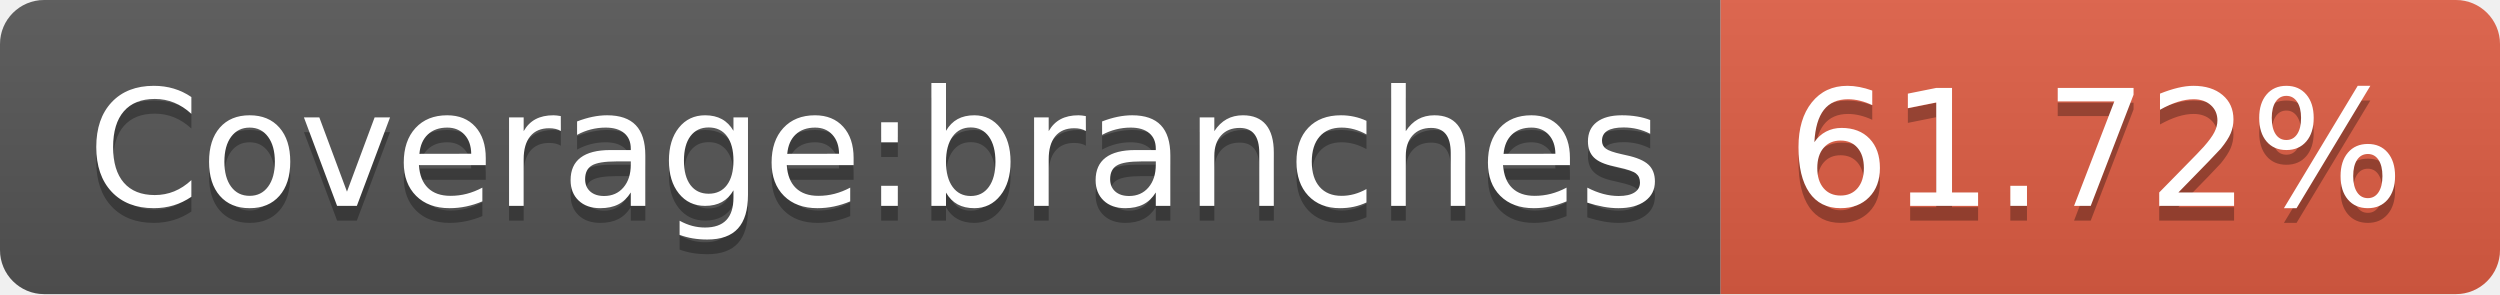
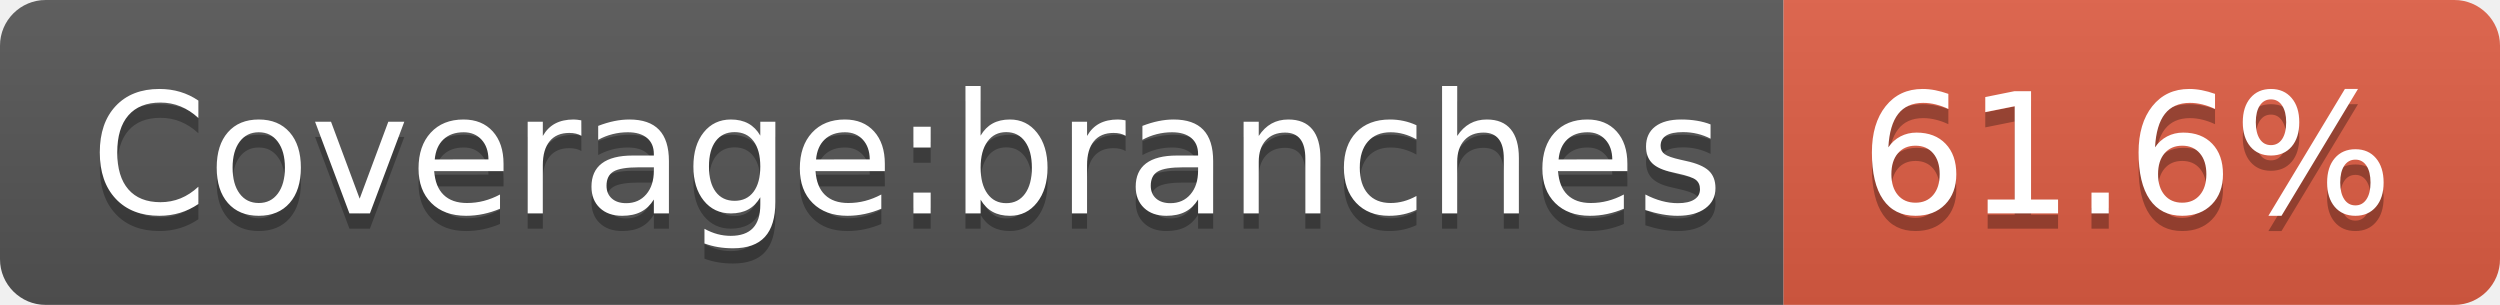
- <svg xmlns="http://www.w3.org/2000/svg" width="170" height="20">
+ <svg xmlns="http://www.w3.org/2000/svg" width="164" height="20">
  <linearGradient id="b" x2="0" y2="100%">
    <stop offset="0" stop-color="#bbb" stop-opacity=".1" />
    <stop offset="1" stop-opacity=".1" />
  </linearGradient>
  <clipPath id="a">
-     <rect width="170" height="20" rx="3" fill="#fff" />
+     <rect width="164" height="20" rx="3" fill="#fff" />
  </clipPath>
  <g clip-path="url(#a)">
    <path fill="#555" d="M0 0h117v20H0z" />
-     <path fill="#e05d44" d="M117 0h53v20H117z" />
-     <path fill="url(#b)" d="M0 0h170v20H0z" />
+     <path fill="#e05d44" d="M117 0h47v20H117z" />
+     <path fill="url(#b)" d="M0 0h164v20H0z" />
  </g>
  <g fill="#fff" text-anchor="middle" font-family="DejaVu Sans,Verdana,Geneva,sans-serif" font-size="110">
    <text x="595" y="150" fill="#010101" fill-opacity=".3" transform="scale(.1)" textLength="1070">Coverage:branches</text>
    <text x="595" y="140" transform="scale(.1)" textLength="1070">Coverage:branches</text>
-     <text x="1425" y="150" fill="#010101" fill-opacity=".3" transform="scale(.1)" textLength="430">61.72%</text>
-     <text x="1425" y="140" transform="scale(.1)" textLength="430">61.72%</text>
+     <text x="1395" y="150" fill="#010101" fill-opacity=".3" transform="scale(.1)" textLength="370">61.6%</text>
+     <text x="1395" y="140" transform="scale(.1)" textLength="370">61.6%</text>
  </g>
</svg>
